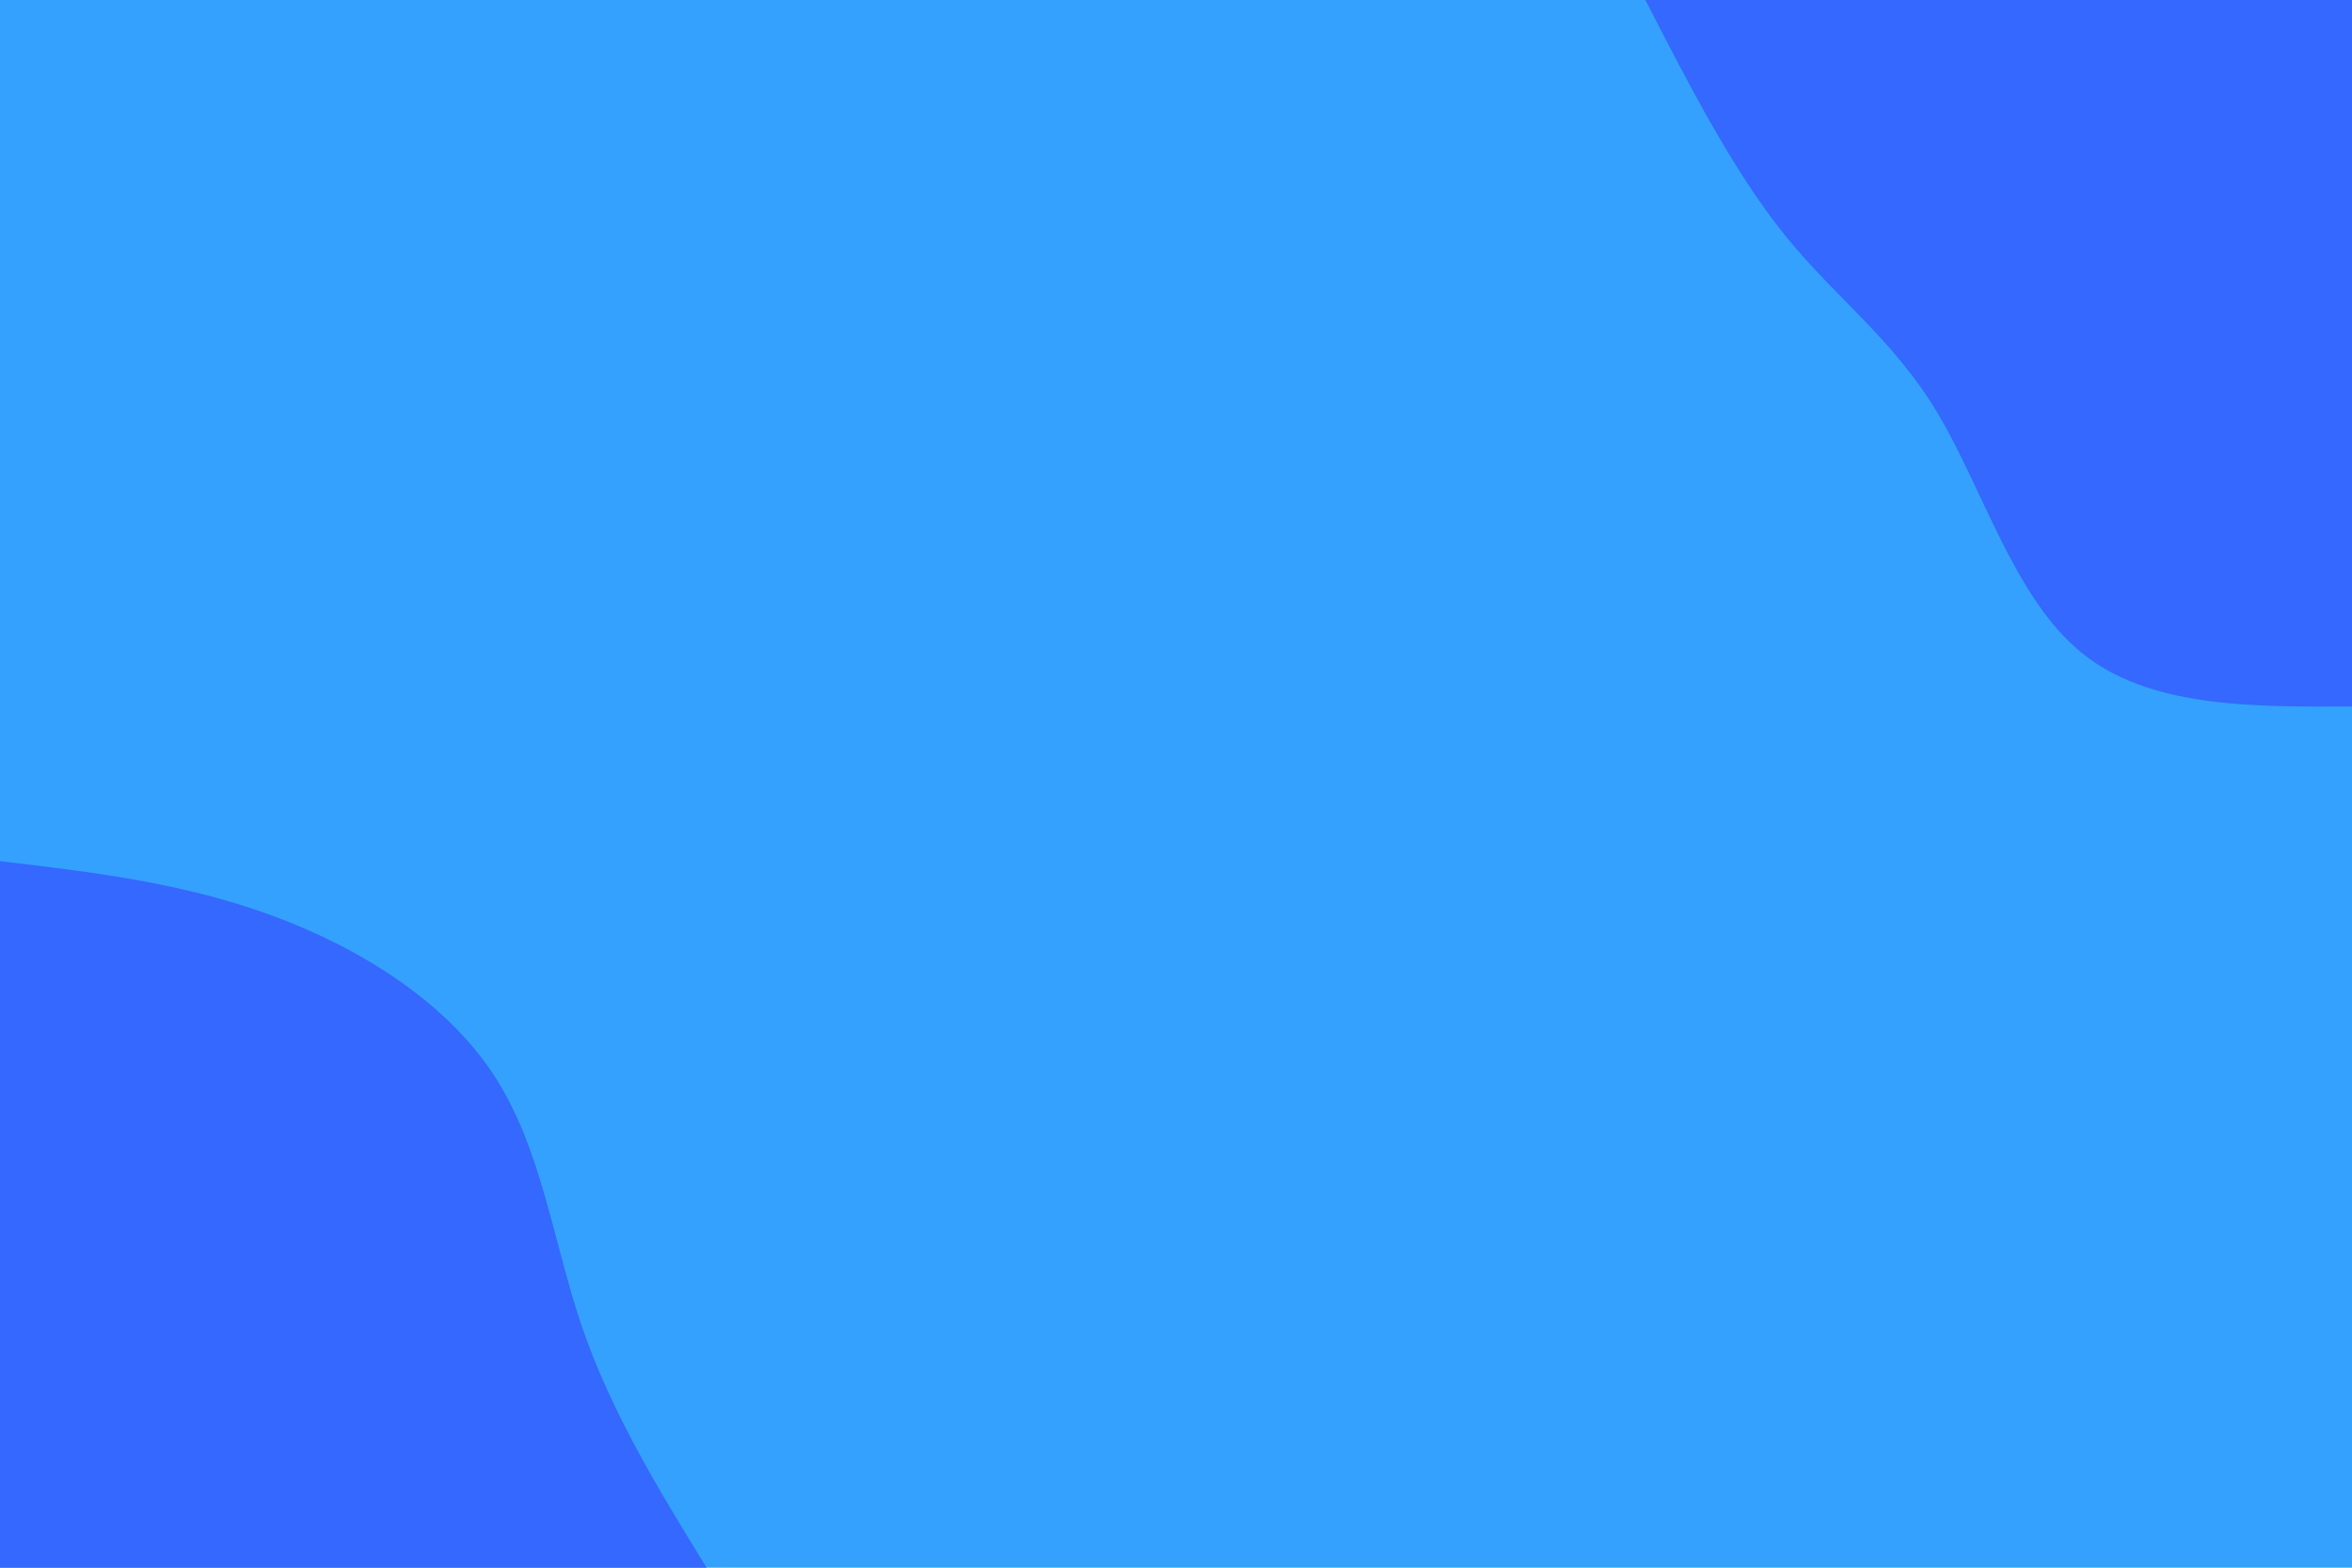
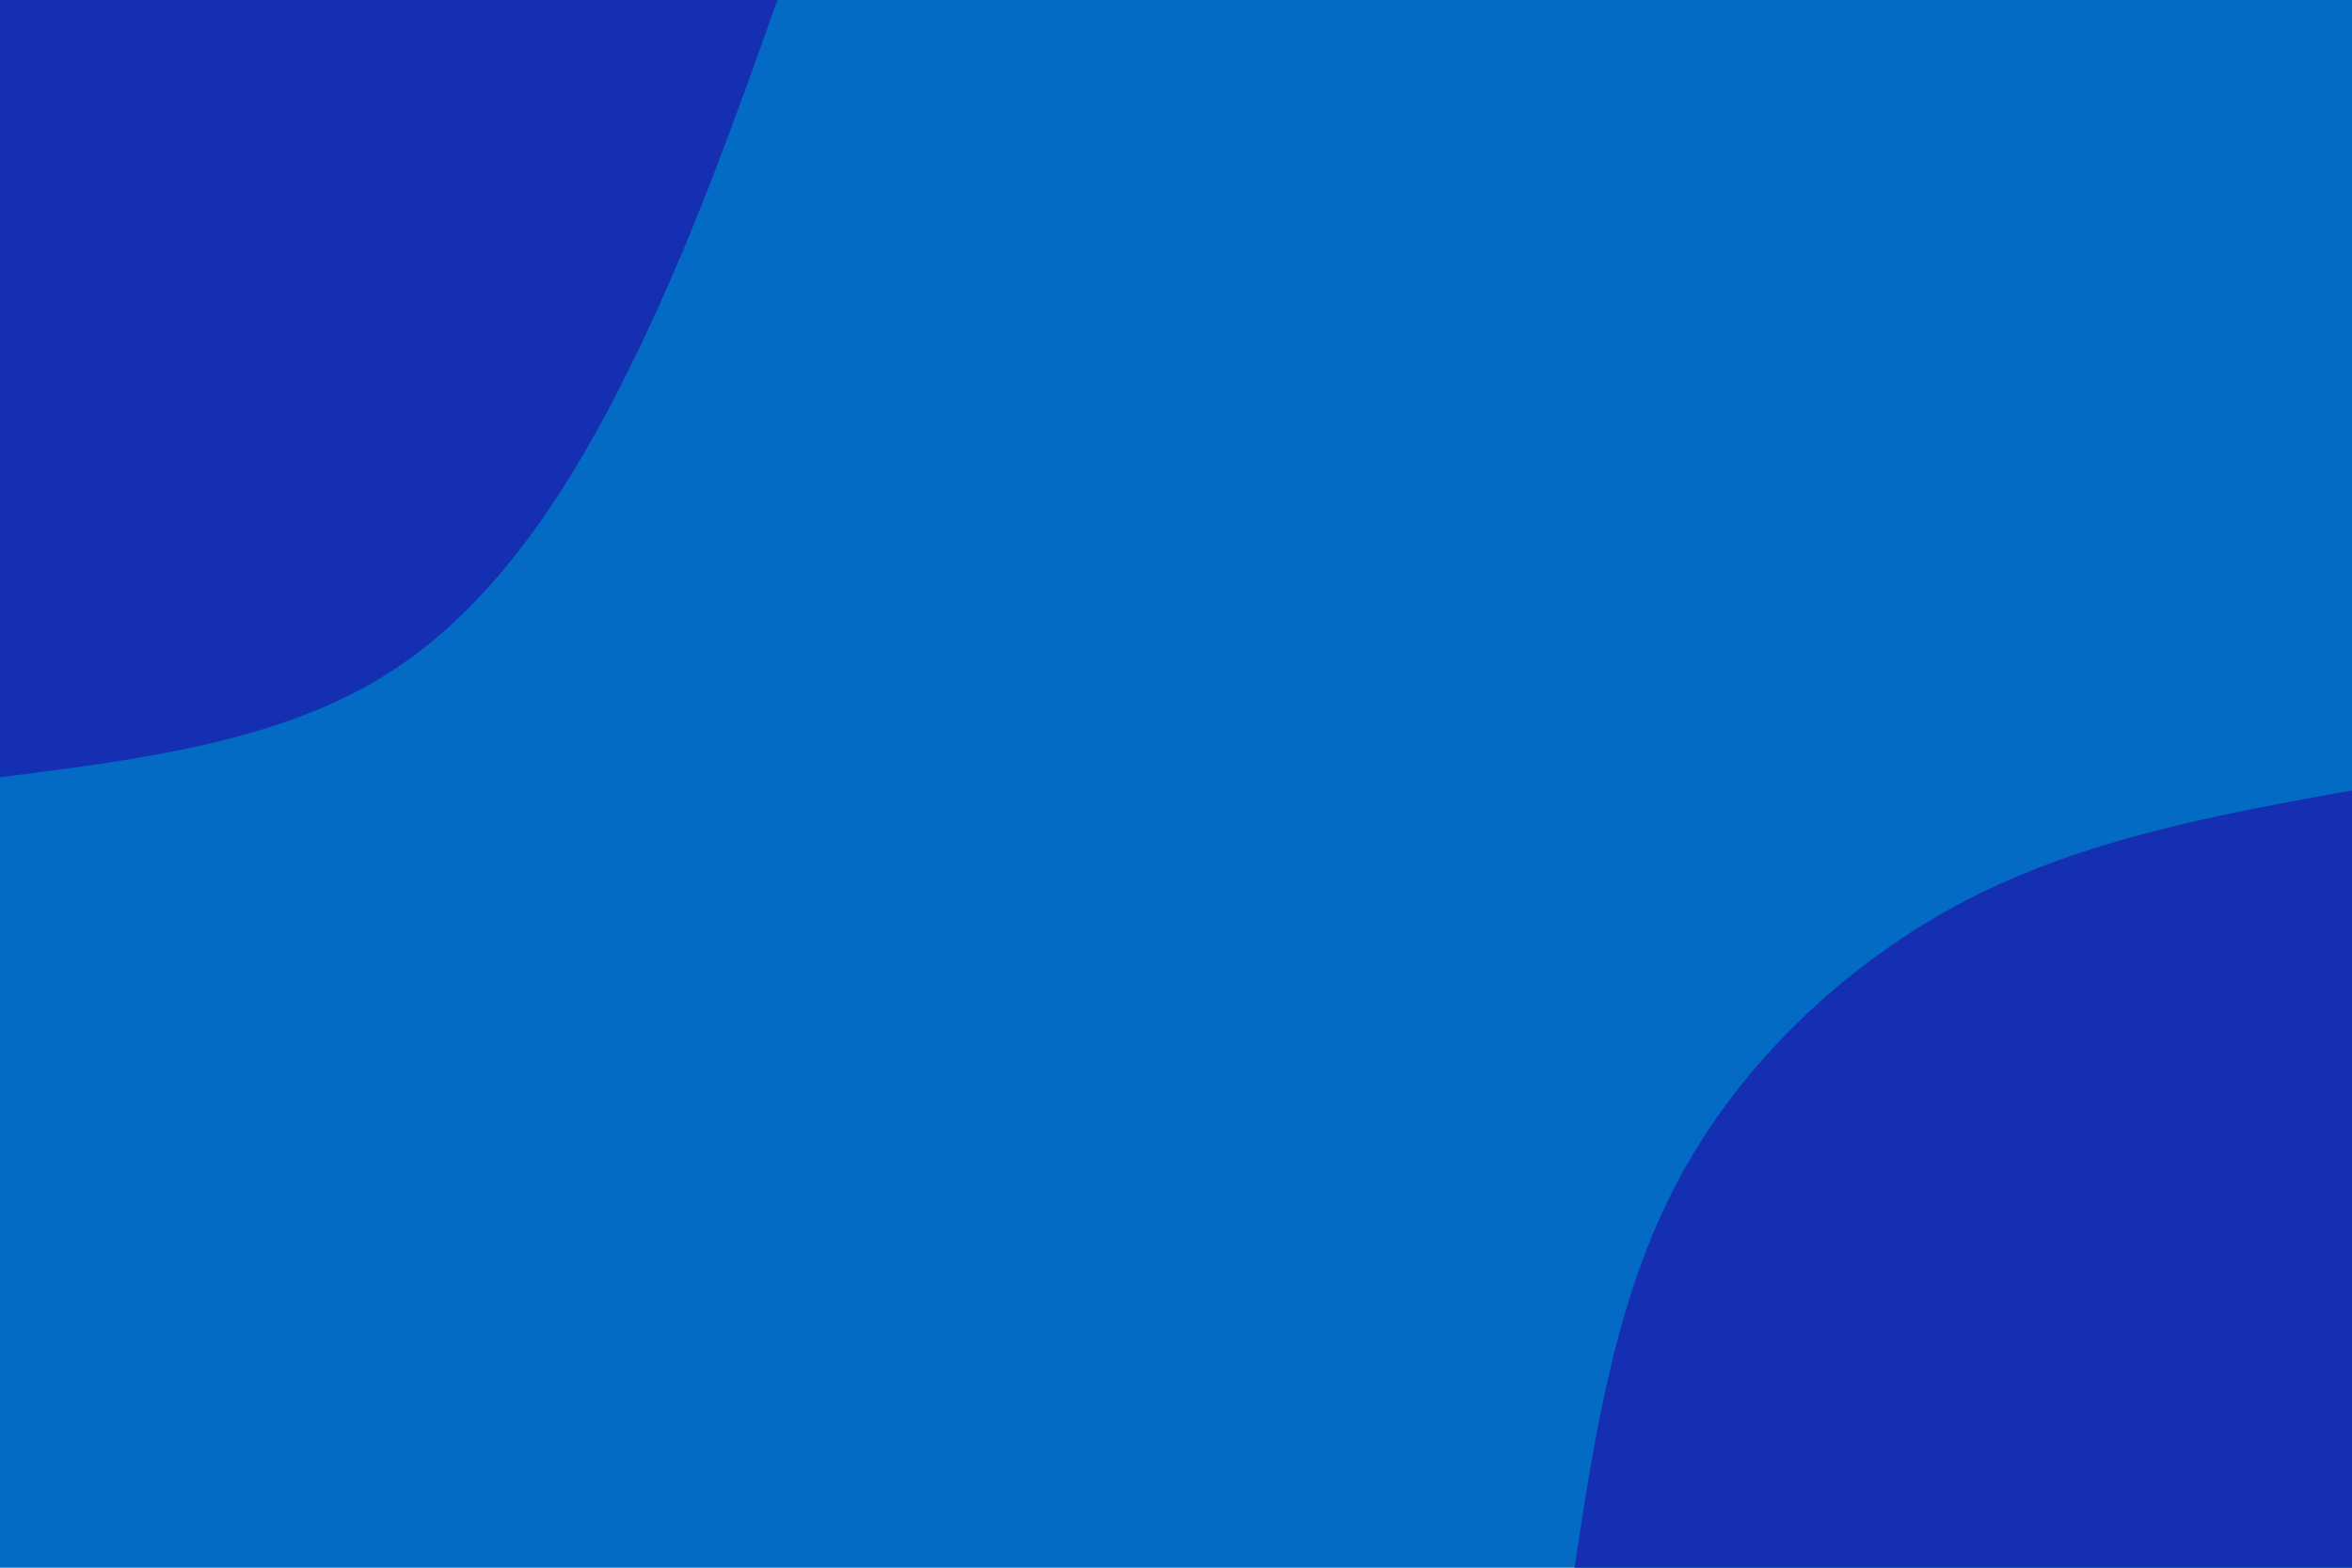
<svg xmlns="http://www.w3.org/2000/svg" id="visual" viewBox="0 0 900 600" width="900" height="600" version="1.1">
-   <rect x="0" y="0" width="900" height="600" fill="#34A1FE" />
+   <rect x="0" y="0" width="900" height="600" fill="#046bc5" />
  <defs>
-     <linearGradient id="grad1_0" x1="33.3%" y1="0%" x2="100%" y2="100%">
-       <stop offset="20%" stop-color="#34a1fe" stop-opacity="1" />
-       <stop offset="80%" stop-color="#34a1fe" stop-opacity="1" />
+     <linearGradient id="grad1_0" x1="33.3%" y1="100%" x2="100%" y2="0%">
+       <stop offset="20%" stop-color="#046bc5" stop-opacity="1" />
+       <stop offset="80%" stop-color="#046bc5" stop-opacity="1" />
    </linearGradient>
  </defs>
  <defs>
-     <linearGradient id="grad2_0" x1="0%" y1="0%" x2="66.7%" y2="100%">
-       <stop offset="20%" stop-color="#34a1fe" stop-opacity="1" />
-       <stop offset="80%" stop-color="#34a1fe" stop-opacity="1" />
+     <linearGradient id="grad2_0" x1="0%" y1="100%" x2="66.7%" y2="0%">
+       <stop offset="20%" stop-color="#046bc5" stop-opacity="1" />
+       <stop offset="80%" stop-color="#046bc5" stop-opacity="1" />
    </linearGradient>
  </defs>
-   <g transform="translate(900, 0)">
-     <path d="M0 270.4C-39 270.6 -77.9 270.7 -103.5 249.8C-129.1 229 -141.3 187.1 -158.4 158.4C-175.5 129.7 -197.6 114.1 -217.1 89.9C-236.6 65.7 -253.5 32.9 -270.4 0L0 0Z" fill="#3468FE" />
+   <g transform="translate(900, 600)">
+     <path d="M-297.5 0C-289.6 -51.9 -281.7 -103.7 -257.6 -148.7C-233.5 -193.7 -193.1 -231.8 -147.5 -255.5C-101.9 -279.1 -50.9 -288.3 0 -297.5L0 0Z" fill="#152fb3" />
  </g>
-   <g transform="translate(0, 600)">
-     <path d="M0 -270.4C34.8 -266.3 69.6 -262.2 103.5 -249.8C137.3 -237.5 170.3 -216.9 188.8 -188.8C207.3 -160.7 211.5 -125 222.7 -92.2C233.9 -59.5 252.1 -29.7 270.4 0L0 0Z" fill="#3468FE" />
+   <g transform="translate(0, 0)">
+     <path d="M297.5 0C280.9 46.7 264.3 93.3 241.6 139.5C218.9 185.7 190 231.4 148.7 257.6C107.4 283.9 53.7 290.7 0 297.5L0 0Z" fill="#152fb3" />
  </g>
</svg>
